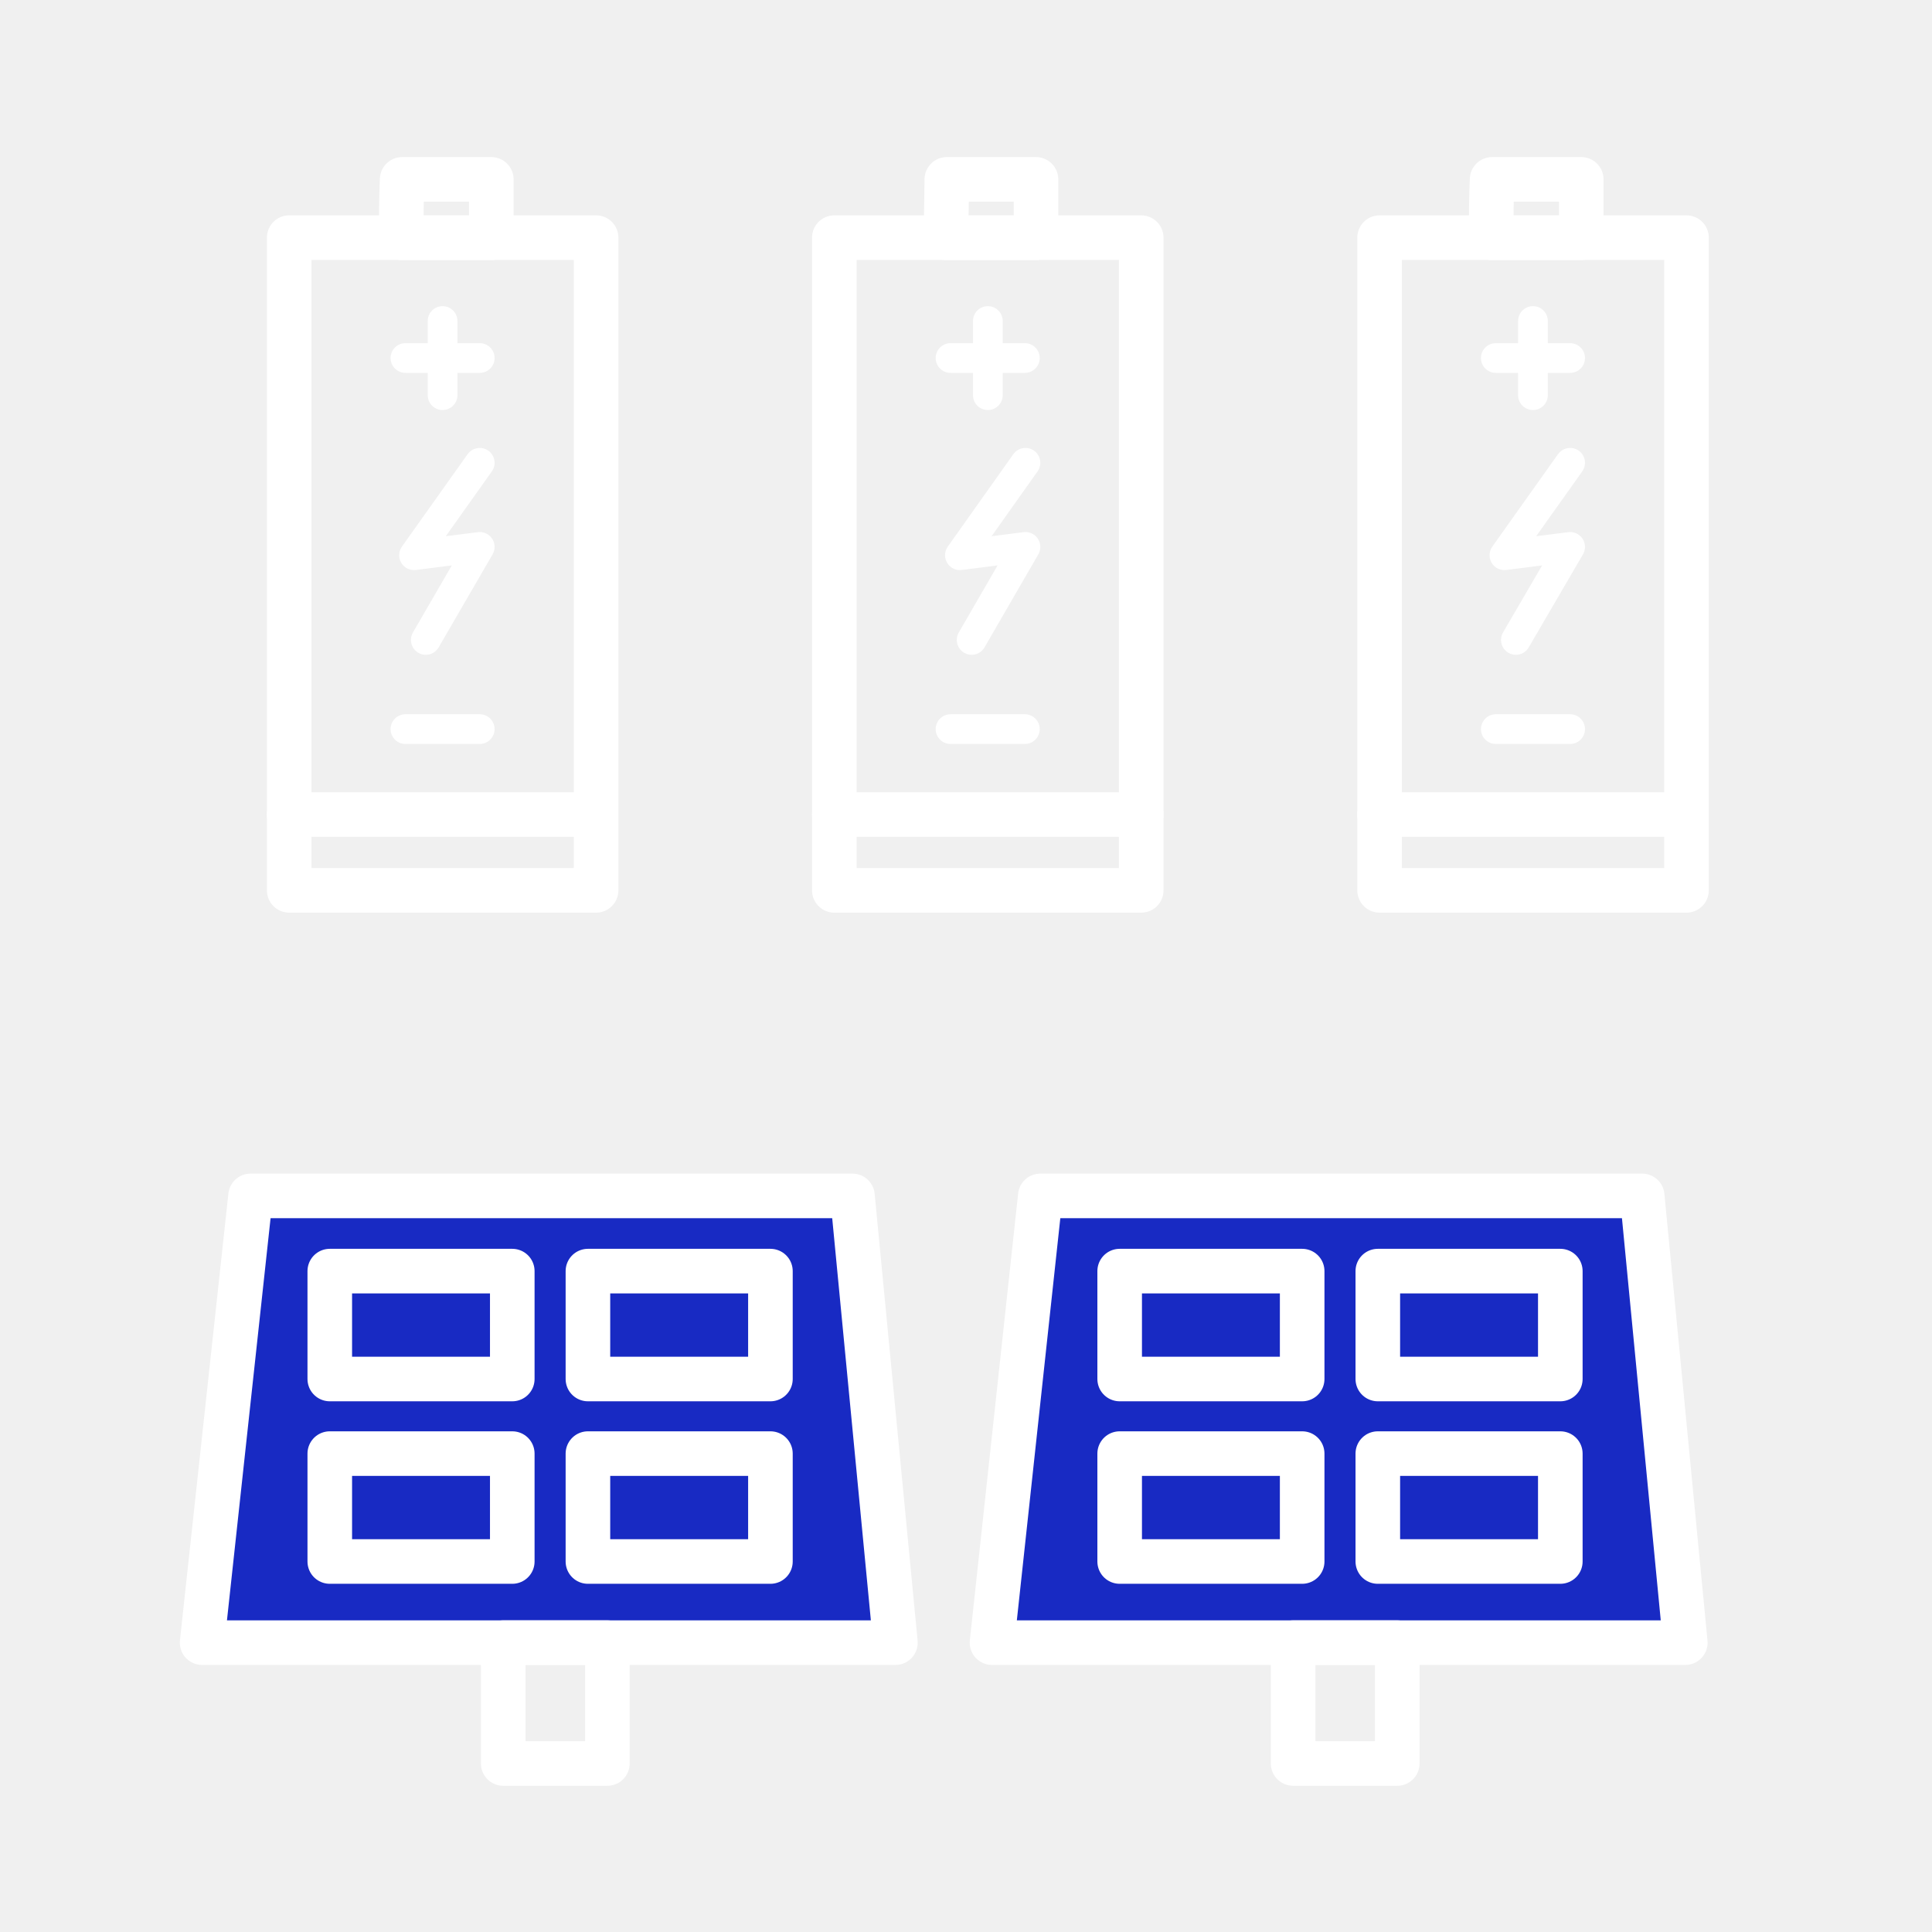
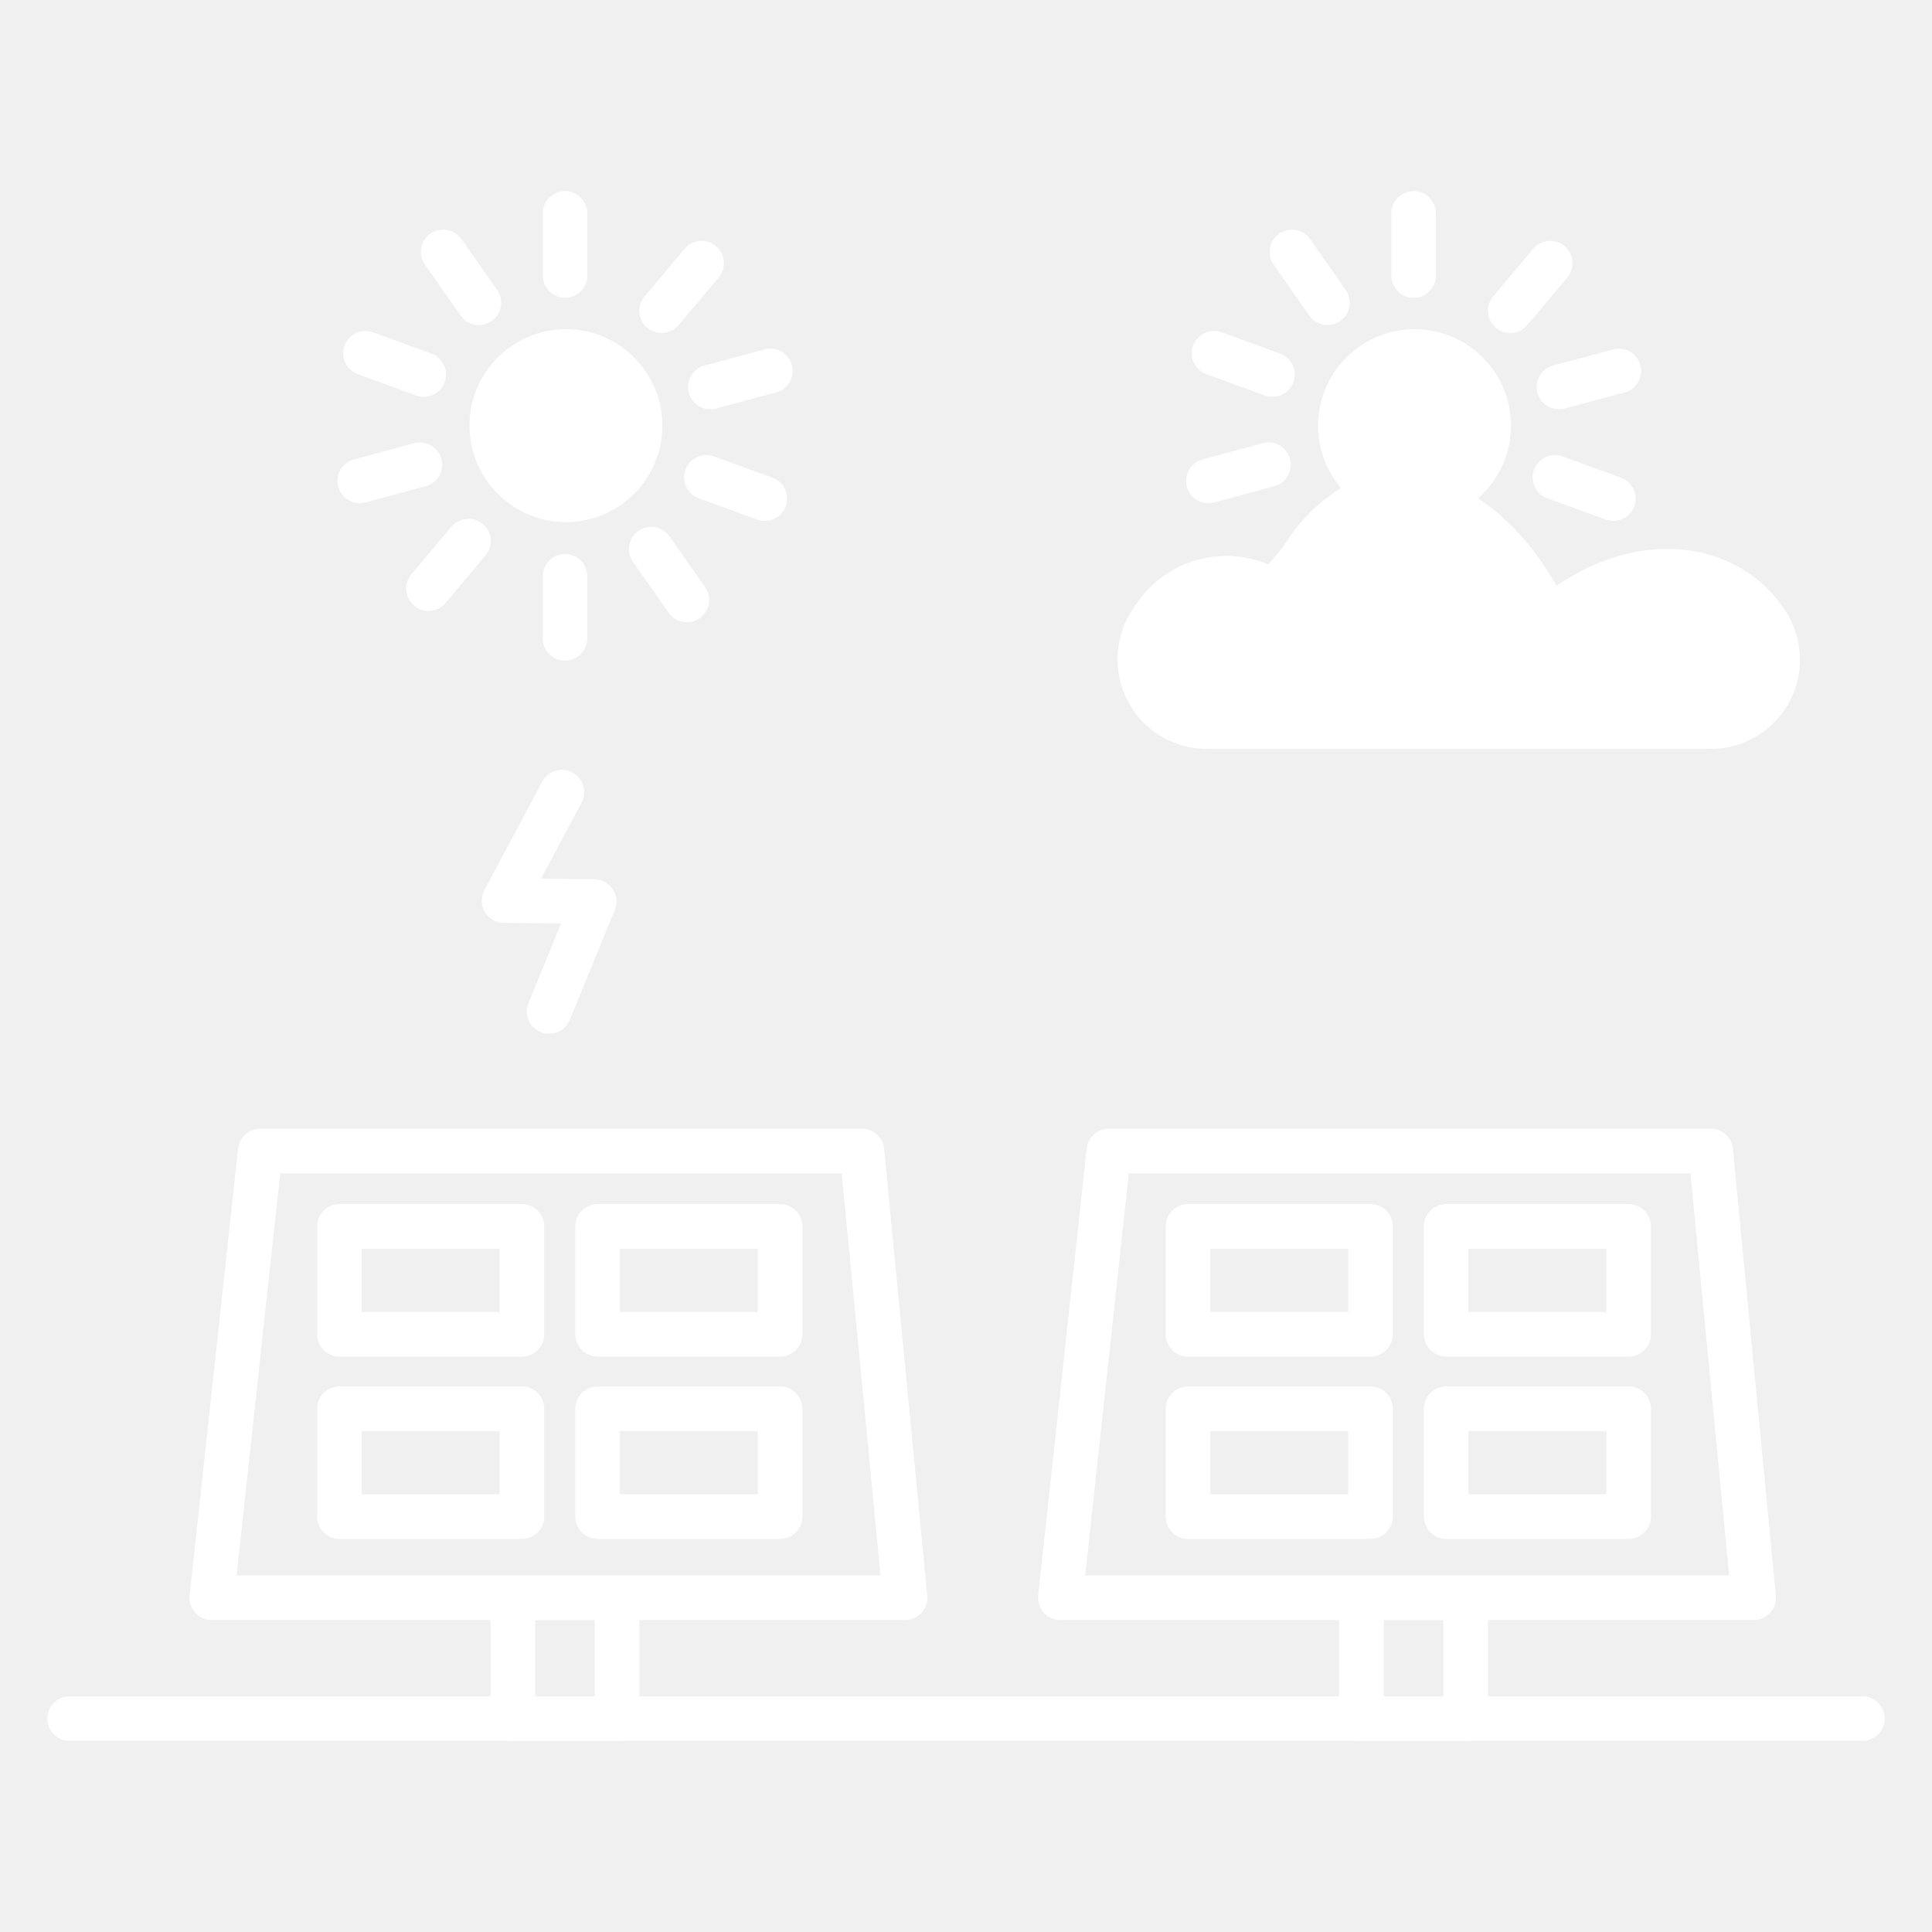
<svg xmlns="http://www.w3.org/2000/svg" id="Layer_1" data-name="Layer 1" viewBox="0 0 130 130">
  <defs>
-     <style>.cls-1,.cls-2,.cls-3,.cls-5{fill:none;}.cls-1{stroke:#182ac3;}.cls-1,.cls-5{stroke-miterlimit:10;}.cls-2,.cls-3,.cls-4,.cls-5{stroke:#fff;}.cls-2,.cls-3,.cls-4{stroke-linecap:round;stroke-linejoin:round;}.cls-2,.cls-4{stroke-width:3px;}.cls-3{stroke-width:2px;}.cls-4{fill:#182ac3;}</style>
+     <style>.cls-1,.cls-2,.cls-4{fill:none;}.cls-1{stroke:#182ac3;}.cls-1,.cls-2{stroke-miterlimit:10;}.cls-2,.cls-4,.cls-5{stroke:#fff;}.cls-3{fill:#fff;}.cls-4,.cls-5{stroke-linecap:round;stroke-linejoin:round;stroke-width:3px;}.cls-5{fill:#182ac3;}</style>
  </defs>
  <rect class="cls-1" x="-169.83" y="-573.06" width="1738.81" height="825.88" />
-   <g id="Layer_44" data-name="Layer 44">
-     <rect id="Rectangle_257" data-name="Rectangle 257" class="cls-2" x="19.46" y="15.99" width="20.65" height="43.92" />
-     <line id="Line_530" data-name="Line 530" class="cls-3" x1="29.78" y1="21.6" x2="29.78" y2="26.59" />
-     <line id="Line_531" data-name="Line 531" class="cls-3" x1="27.28" y1="24.09" x2="32.28" y2="24.09" />
-     <line id="Line_532" data-name="Line 532" class="cls-3" x1="27.28" y1="49.06" x2="32.28" y2="49.06" />
-     <line id="Line_533" data-name="Line 533" class="cls-2" x1="19.46" y1="54.81" x2="40.1" y2="54.81" />
-     <path id="Path_1158" data-name="Path 1158" class="cls-3" d="M32.28,31.14l-4.42,6.22,4.42-.56-3.63,6.26" />
-     <path id="Path_1159" data-name="Path 1159" class="cls-2" d="M27,16c0-1.31,0-2.62.06-3.93h6V16Z" />
+   <rect class="cls-2" x="-139.3" y="-446.78" width="1621.72" height="655.76" />
+   <path id="Path_1117" data-name="Path 1117" class="cls-3" d="M81.2,50.39a6,6,0,0,1-6-6A6.07,6.07,0,0,1,76,41.33c.13-.22.28-.44.43-.66a7.3,7.3,0,0,1,9.25-2.54A11.47,11.47,0,0,1,91,32.41c4.47-2,10.17.73,13.74,7,6.09-4.15,12.7-2.8,15.54,1.93l.06.1A6,6,0,0,1,115,50.39Z" />
+   <path id="Path_1110" data-name="Path 1110" class="cls-4" d="M60.9,107.51H14.25l3.26-30.06H58Z" />
+   <rect id="Rectangle_250" data-name="Rectangle 250" class="cls-4" x="34.51" y="107.51" width="7.01" height="8.13" />
+   <rect id="Rectangle_251" data-name="Rectangle 251" class="cls-4" x="22.84" y="82.52" width="12.28" height="7.26" />
+   <rect id="Rectangle_252" data-name="Rectangle 252" class="cls-4" x="40.21" y="82.52" width="12.28" height="7.26" />
+   <rect id="Rectangle_253" data-name="Rectangle 253" class="cls-4" x="40.21" y="94.79" width="12.28" height="7.26" />
+   <rect id="Rectangle_254" data-name="Rectangle 254" class="cls-4" x="22.84" y="94.79" width="12.28" height="7.26" />
+   <path id="Path_1110-2" data-name="Path 1110" class="cls-4" d="M118,107.51H71.35l3.26-30.06h40.5Z" />
+   <rect id="Rectangle_250-2" data-name="Rectangle 250" class="cls-4" x="91.61" y="107.51" width="7.01" height="8.13" />
+   <rect id="Rectangle_251-2" data-name="Rectangle 251" class="cls-4" x="79.94" y="82.52" width="12.28" height="7.26" />
+   <rect id="Rectangle_252-2" data-name="Rectangle 252" class="cls-4" x="97.31" y="82.52" width="12.28" height="7.26" />
+   <rect id="Rectangle_253-2" data-name="Rectangle 253" class="cls-4" x="97.31" y="94.79" width="12.28" height="7.26" />
+   <rect id="Rectangle_254-2" data-name="Rectangle 254" class="cls-4" x="79.94" y="94.79" width="12.28" height="7.26" />
+   <g id="Group_82702" data-name="Group 82702">
+     <g id="Group_82697" data-name="Group 82697">
+       <line id="Line_500" data-name="Line 500" class="cls-4" x1="38.02" y1="38.78" x2="38.02" y2="42.95" />
+       <line id="Line_501" data-name="Line 501" class="cls-4" x1="38.02" y1="14.36" x2="38.02" y2="18.54" />
+     </g>
+     <g id="Group_82698" data-name="Group 82698">
+       <line id="Line_502" data-name="Line 502" class="cls-4" x1="43.82" y1="36.95" x2="46.22" y2="40.37" />
+       <line id="Line_503" data-name="Line 503" class="cls-4" x1="29.82" y1="16.95" x2="32.22" y2="20.37" />
+     </g>
+     <g id="Group_82699" data-name="Group 82699">
+       <line id="Line_504" data-name="Line 504" class="cls-4" x1="47.53" y1="32.12" x2="51.46" y2="33.55" />
+       <line id="Line_505" data-name="Line 505" class="cls-4" x1="24.59" y1="23.77" x2="28.51" y2="25.2" />
+     </g>
+     <g id="Group_82700" data-name="Group 82700">
+       <line id="Line_506" data-name="Line 506" class="cls-4" x1="47.8" y1="26.04" x2="51.83" y2="24.96" />
+       <line id="Line_507" data-name="Line 507" class="cls-4" x1="24.21" y1="32.36" x2="28.25" y2="31.27" />
+     </g>
+     <g id="Group_82701" data-name="Group 82701">
+       <line id="Line_508" data-name="Line 508" class="cls-4" x1="44.52" y1="20.91" x2="47.21" y2="17.71" />
+       <line id="Line_509" data-name="Line 509" class="cls-4" x1="28.83" y1="39.61" x2="31.52" y2="36.41" />
+     </g>
+     <circle id="Ellipse_222" data-name="Ellipse 222" class="cls-3" cx="38.08" cy="28.64" r="6.49" />
  </g>
-   <g id="Layer_44-2" data-name="Layer 44">
-     <rect id="Rectangle_257-2" data-name="Rectangle 257" class="cls-2" x="56.14" y="15.99" width="20.65" height="43.92" />
-     <line id="Line_530-2" data-name="Line 530" class="cls-3" x1="66.47" y1="21.6" x2="66.47" y2="26.59" />
-     <line id="Line_531-2" data-name="Line 531" class="cls-3" x1="63.96" y1="24.09" x2="68.96" y2="24.09" />
-     <line id="Line_532-2" data-name="Line 532" class="cls-3" x1="63.96" y1="49.06" x2="68.96" y2="49.06" />
-     <line id="Line_533-2" data-name="Line 533" class="cls-2" x1="56.14" y1="54.81" x2="76.79" y2="54.81" />
-     <path id="Path_1158-2" data-name="Path 1158" class="cls-3" d="M69,31.14l-4.41,6.22L69,36.8l-3.62,6.26" />
-     <path id="Path_1159-2" data-name="Path 1159" class="cls-2" d="M63.65,16l.06-3.93h6V16Z" />
+   <g id="Group_82702-2" data-name="Group 82702">
+     <g id="Group_82697-2" data-name="Group 82697">
+       <line id="Line_500-2" data-name="Line 500" class="cls-4" x1="95.12" y1="38.78" x2="95.12" y2="42.95" />
+       <line id="Line_501-2" data-name="Line 501" class="cls-4" x1="95.12" y1="14.36" x2="95.12" y2="18.54" />
+     </g>
+     <g id="Group_82698-2" data-name="Group 82698">
+       <line id="Line_502-2" data-name="Line 502" class="cls-4" x1="100.92" y1="36.95" x2="103.32" y2="40.37" />
+       <line id="Line_503-2" data-name="Line 503" class="cls-4" x1="86.93" y1="16.95" x2="89.32" y2="20.37" />
+     </g>
+     <g id="Group_82699-2" data-name="Group 82699">
+       <line id="Line_504-2" data-name="Line 504" class="cls-4" x1="104.63" y1="32.12" x2="108.56" y2="33.55" />
+       <line id="Line_505-2" data-name="Line 505" class="cls-4" x1="81.69" y1="23.77" x2="85.62" y2="25.2" />
+     </g>
+     <g id="Group_82700-2" data-name="Group 82700">
+       <line id="Line_506-2" data-name="Line 506" class="cls-4" x1="104.9" y1="26.04" x2="108.93" y2="24.96" />
+       <line id="Line_507-2" data-name="Line 507" class="cls-4" x1="81.31" y1="32.36" x2="85.35" y2="31.27" />
+     </g>
+     <g id="Group_82701-2" data-name="Group 82701">
+       <line id="Line_508-2" data-name="Line 508" class="cls-4" x1="101.62" y1="20.91" x2="104.31" y2="17.71" />
+       <line id="Line_509-2" data-name="Line 509" class="cls-4" x1="85.93" y1="39.61" x2="88.62" y2="36.41" />
+     </g>
+     <circle id="Ellipse_222-2" data-name="Ellipse 222" class="cls-3" cx="95.18" cy="28.64" r="6.49" />
  </g>
-   <g id="Layer_44-3" data-name="Layer 44">
-     <rect id="Rectangle_257-3" data-name="Rectangle 257" class="cls-2" x="92.83" y="15.99" width="20.65" height="43.92" />
-     <line id="Line_530-3" data-name="Line 530" class="cls-3" x1="103.15" y1="21.6" x2="103.15" y2="26.59" />
-     <line id="Line_531-3" data-name="Line 531" class="cls-3" x1="100.65" y1="24.09" x2="105.65" y2="24.09" />
-     <line id="Line_532-3" data-name="Line 532" class="cls-3" x1="100.65" y1="49.06" x2="105.65" y2="49.06" />
-     <line id="Line_533-3" data-name="Line 533" class="cls-2" x1="92.83" y1="54.81" x2="113.47" y2="54.81" />
-     <path id="Path_1158-3" data-name="Path 1158" class="cls-3" d="M105.65,31.14l-4.42,6.22,4.42-.56L102,43.06" />
-     <path id="Path_1159-3" data-name="Path 1159" class="cls-2" d="M100.34,16c0-1.31,0-2.62.06-3.93h6V16Z" />
-   </g>
-   <path id="Path_1110" data-name="Path 1110" class="cls-4" d="M60.25,110.53H13.6l3.26-30.06h40.5Z" />
-   <rect id="Rectangle_250" data-name="Rectangle 250" class="cls-2" x="33.86" y="110.53" width="7.01" height="8.13" />
-   <rect id="Rectangle_251" data-name="Rectangle 251" class="cls-2" x="22.19" y="85.53" width="12.28" height="7.26" />
-   <rect id="Rectangle_252" data-name="Rectangle 252" class="cls-2" x="39.56" y="85.53" width="12.28" height="7.26" />
-   <rect id="Rectangle_253" data-name="Rectangle 253" class="cls-2" x="39.56" y="97.81" width="12.28" height="7.26" />
-   <rect id="Rectangle_254" data-name="Rectangle 254" class="cls-2" x="22.19" y="97.81" width="12.28" height="7.26" />
-   <path id="Path_1110-2" data-name="Path 1110" class="cls-4" d="M113.4,110.53H66.75L70,80.47h40.5Z" />
-   <rect id="Rectangle_250-2" data-name="Rectangle 250" class="cls-2" x="87.01" y="110.53" width="7.01" height="8.13" />
-   <rect id="Rectangle_251-2" data-name="Rectangle 251" class="cls-2" x="75.34" y="85.53" width="12.28" height="7.26" />
-   <rect id="Rectangle_252-2" data-name="Rectangle 252" class="cls-2" x="92.71" y="85.53" width="12.28" height="7.26" />
-   <rect id="Rectangle_253-2" data-name="Rectangle 253" class="cls-2" x="92.71" y="97.81" width="12.28" height="7.26" />
-   <rect id="Rectangle_254-2" data-name="Rectangle 254" class="cls-2" x="75.34" y="97.81" width="12.28" height="7.26" />
-   <rect class="cls-5" x="-139.3" y="-446.78" width="1621.72" height="655.76" />
+   <polyline class="cls-4" points="37.81 53.3 33.92 60.6 39.98 60.66 36.95 68.06" />
+   <line class="cls-5" x1="4.68" y1="115.64" x2="125.32" y2="115.64" />
</svg>
